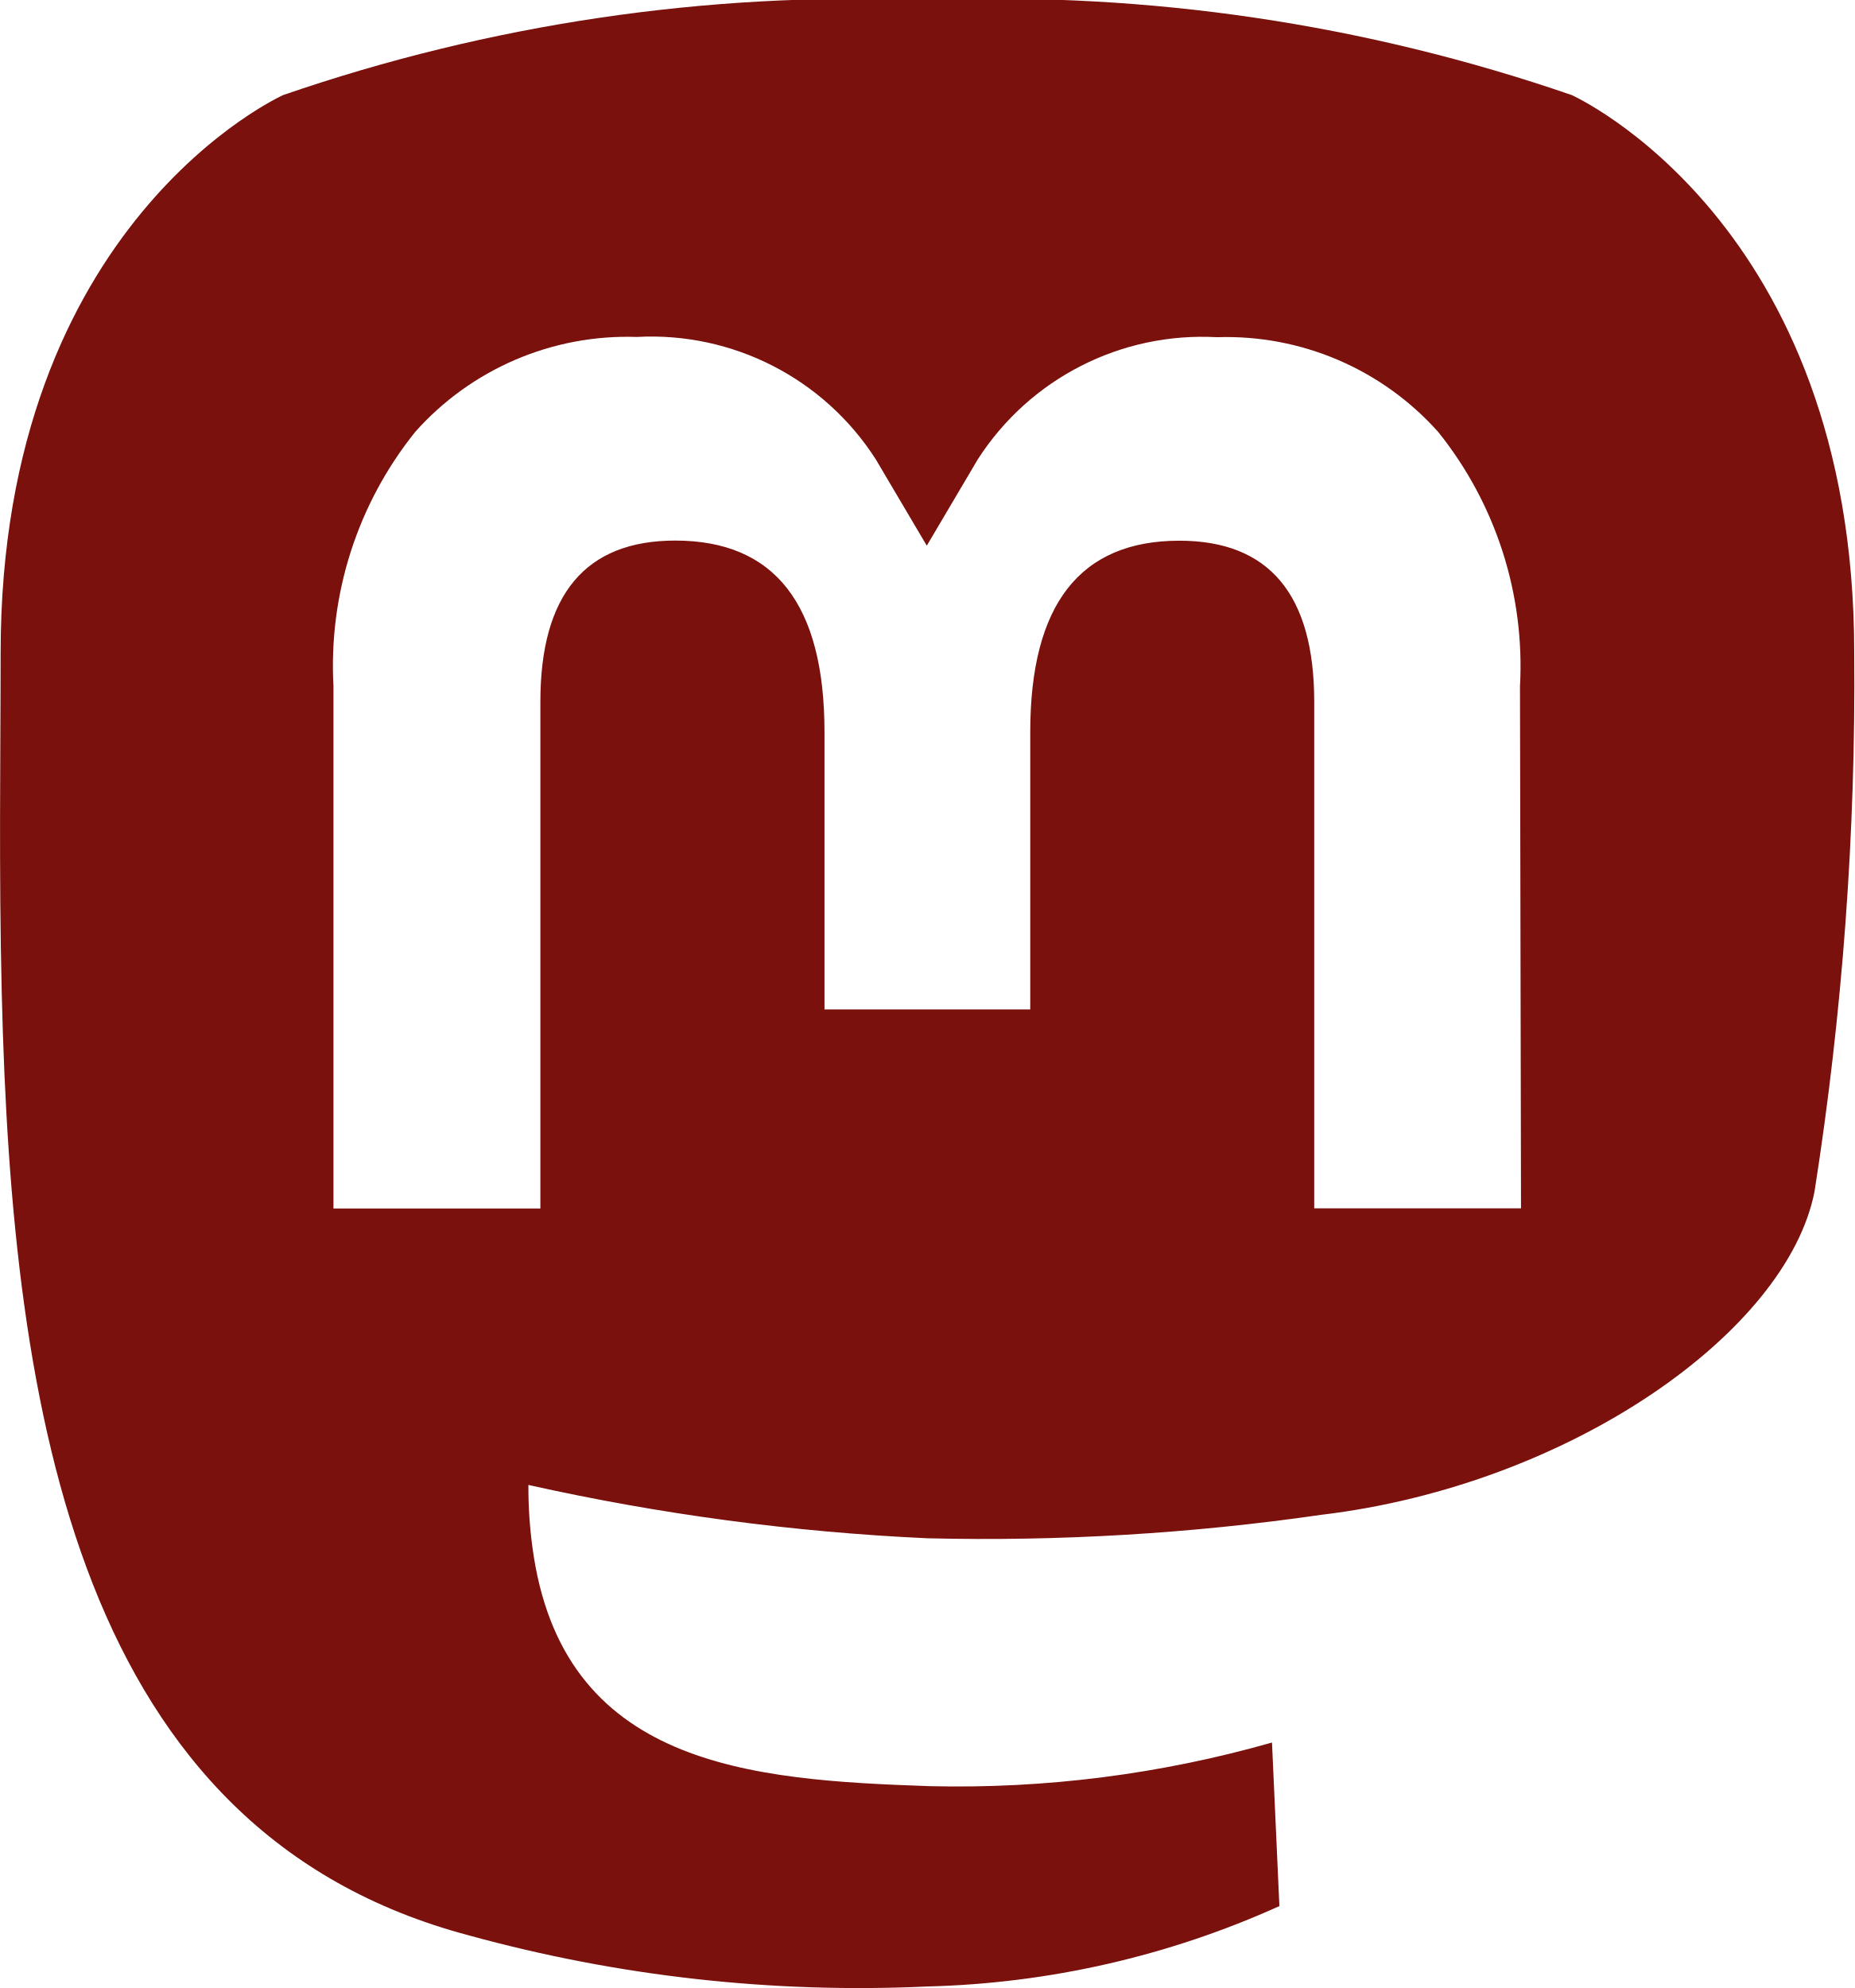
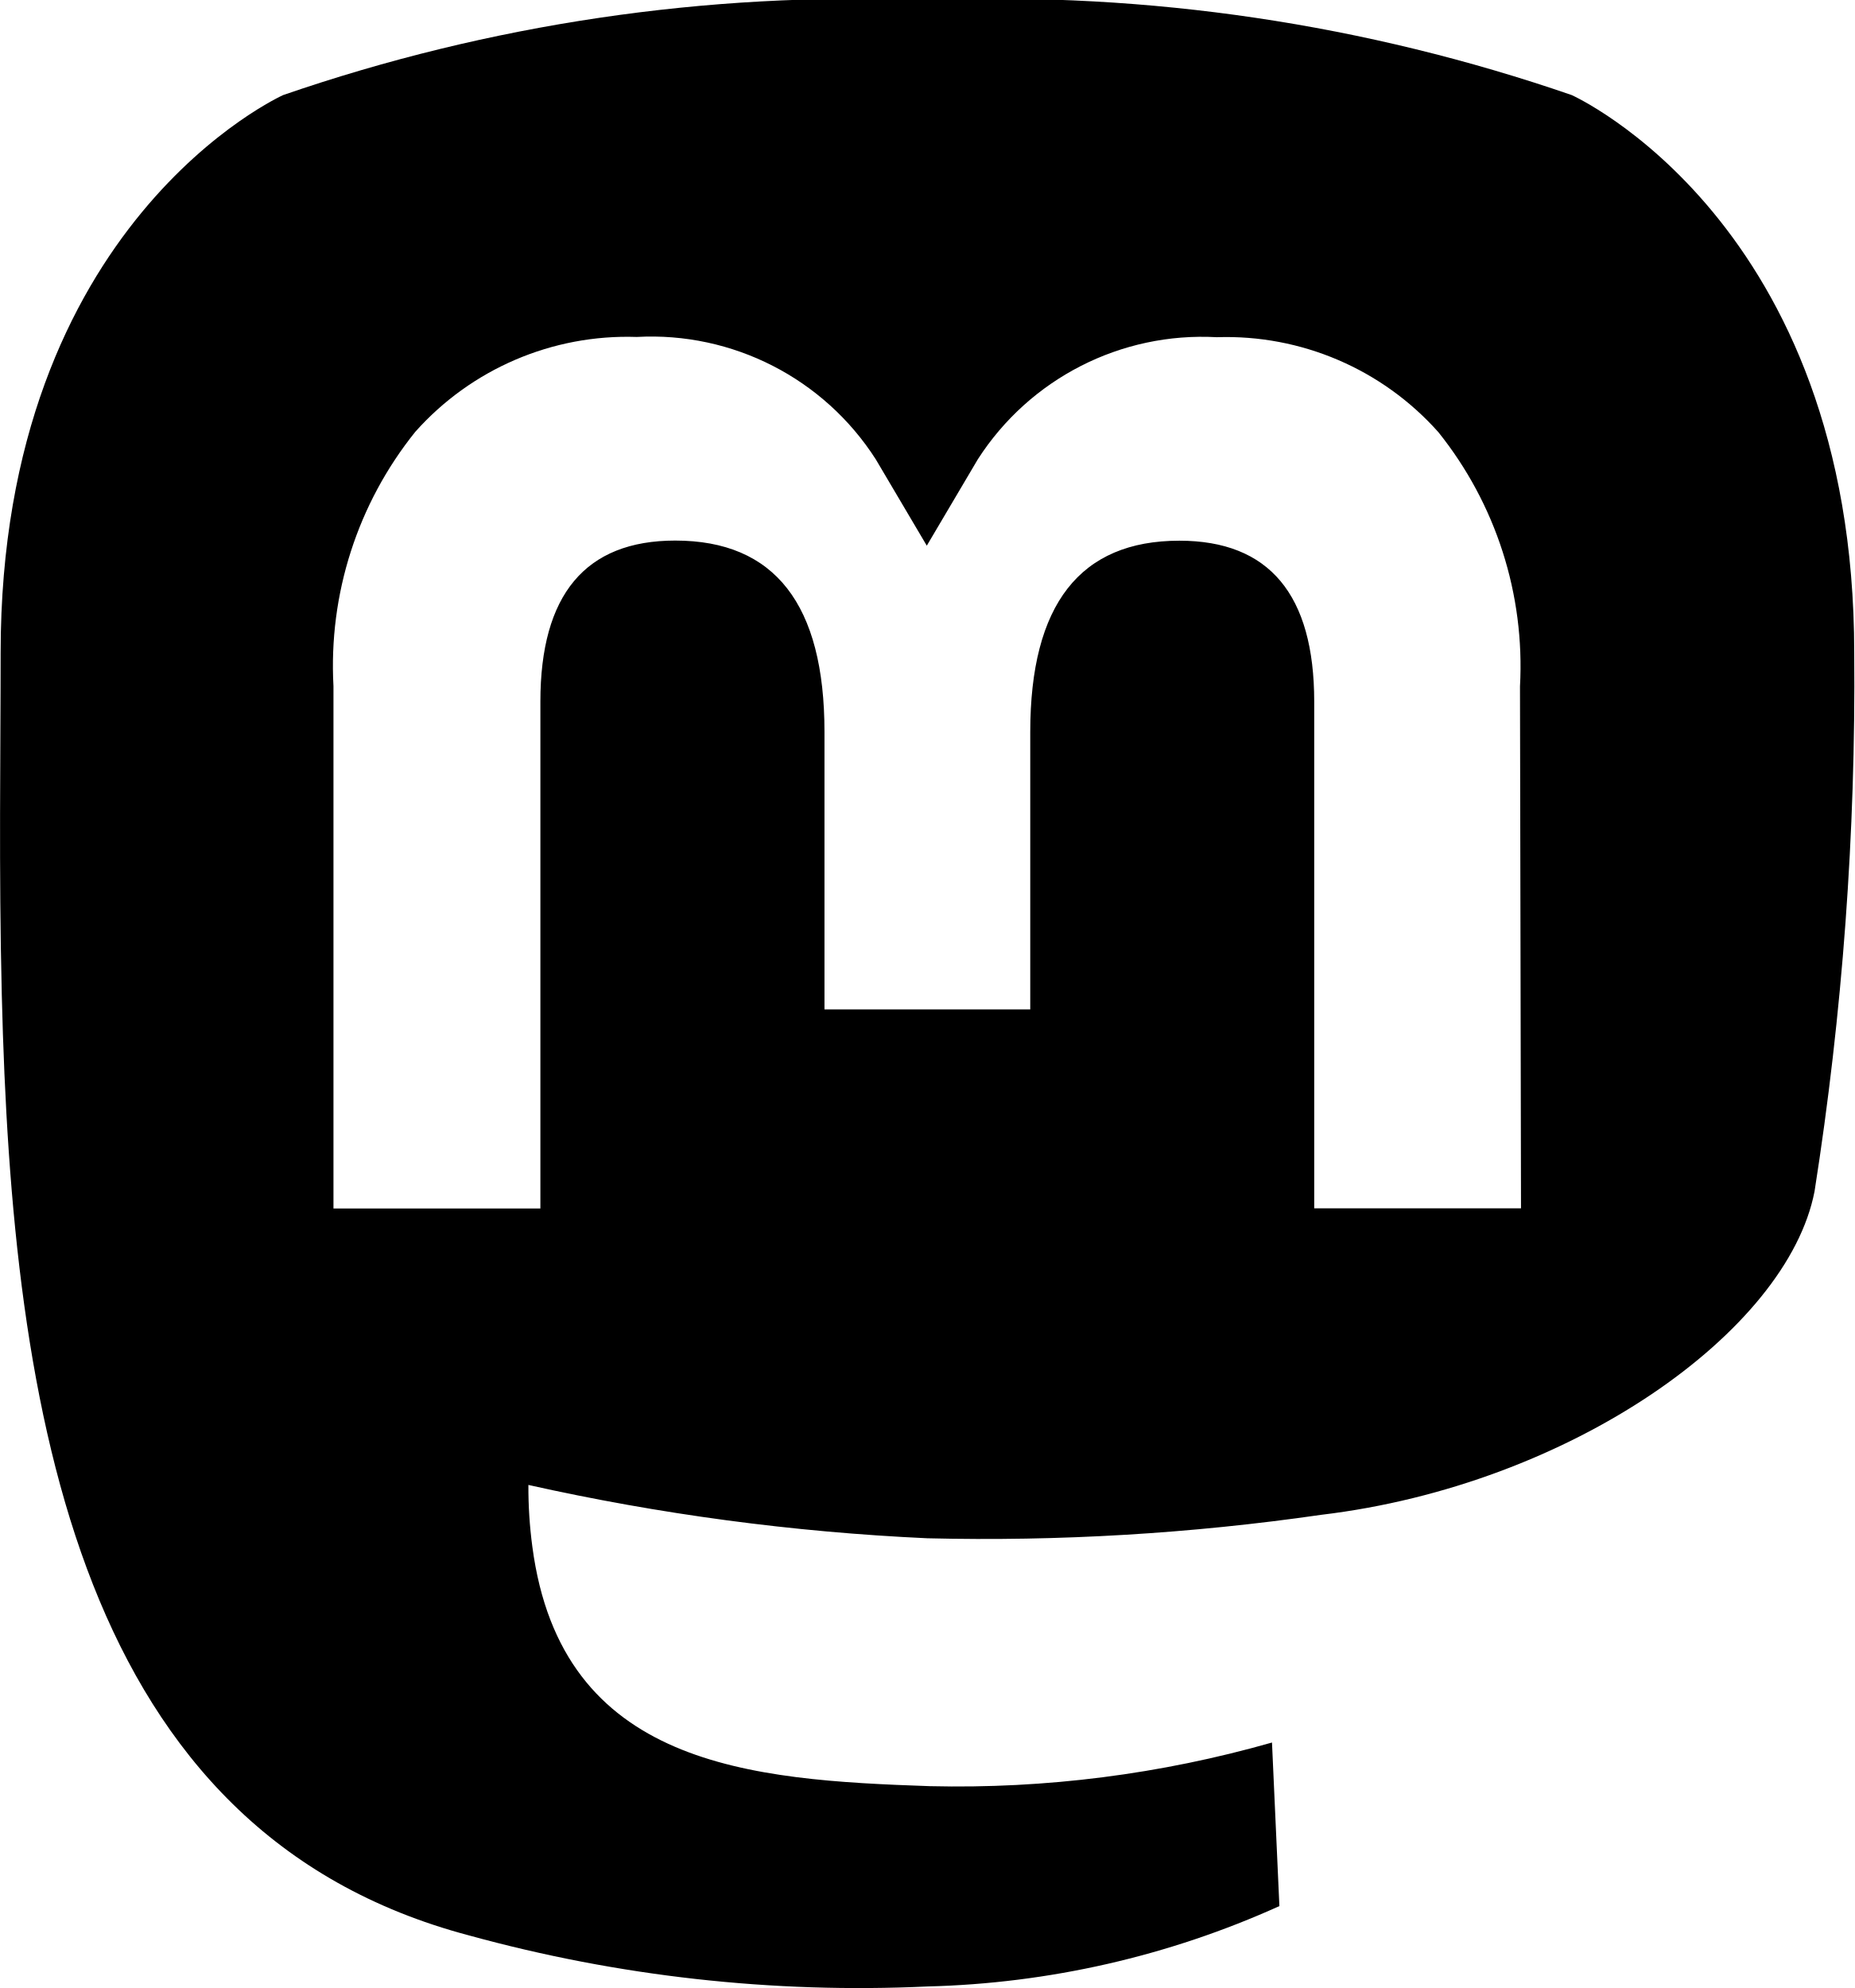
<svg xmlns="http://www.w3.org/2000/svg" id="mastodon" width="14.536" height="15.582" viewBox="0 0 14.536 15.582">
-   <path id="mastodon-2" data-name="mastodon" d="M17.206,7.116c0-3.381-2.215-4.371-2.215-4.371A13.824,13.824,0,0,0,9.965,2H9.916a13.822,13.822,0,0,0-5.025.745s-2.215.991-2.215,4.371c0,.774-.015,1.7.009,2.681.08,3.306.606,6.564,3.663,7.373a11.528,11.528,0,0,0,3.593.4,7.132,7.132,0,0,0,2.759-.63l-.058-1.282A9,9,0,0,1,9.96,16c-1.406-.048-2.888-.151-3.116-1.877a3.524,3.524,0,0,1-.031-.484,18.137,18.137,0,0,0,3.127.418,18.448,18.448,0,0,0,3.089-.184c1.952-.233,3.653-1.436,3.866-2.535A25.748,25.748,0,0,0,17.206,7.116Zm-2.612,4.355H12.973V7.5c0-.838-.352-1.262-1.057-1.262-.779,0-1.169.5-1.169,1.5V9.912H9.134V7.737c0-1-.39-1.5-1.17-1.5-.705,0-1.057.425-1.057,1.262v3.973H5.285V7.378a2.928,2.928,0,0,1,.641-1.993,2.224,2.224,0,0,1,1.736-.744A2.09,2.09,0,0,1,9.536,5.6l.4.677.4-.677a2.09,2.09,0,0,1,1.874-.957,2.225,2.225,0,0,1,1.736.744,2.931,2.931,0,0,1,.64,1.993Z" transform="translate(-2.671 -2)" fill="#7a110c" />
+   <path id="mastodon-2" data-name="mastodon" d="M17.206,7.116c0-3.381-2.215-4.371-2.215-4.371A13.824,13.824,0,0,0,9.965,2H9.916a13.822,13.822,0,0,0-5.025.745s-2.215.991-2.215,4.371c0,.774-.015,1.7.009,2.681.08,3.306.606,6.564,3.663,7.373a11.528,11.528,0,0,0,3.593.4,7.132,7.132,0,0,0,2.759-.63l-.058-1.282A9,9,0,0,1,9.96,16c-1.406-.048-2.888-.151-3.116-1.877a3.524,3.524,0,0,1-.031-.484,18.137,18.137,0,0,0,3.127.418,18.448,18.448,0,0,0,3.089-.184c1.952-.233,3.653-1.436,3.866-2.535A25.748,25.748,0,0,0,17.206,7.116Zm-2.612,4.355H12.973V7.5c0-.838-.352-1.262-1.057-1.262-.779,0-1.169.5-1.169,1.5V9.912H9.134V7.737c0-1-.39-1.5-1.17-1.5-.705,0-1.057.425-1.057,1.262v3.973H5.285V7.378a2.928,2.928,0,0,1,.641-1.993,2.224,2.224,0,0,1,1.736-.744A2.09,2.09,0,0,1,9.536,5.6l.4.677.4-.677a2.09,2.09,0,0,1,1.874-.957,2.225,2.225,0,0,1,1.736.744,2.931,2.931,0,0,1,.64,1.993Z" transform="translate(-2.671 -2)" fill="#000000" />
</svg>
